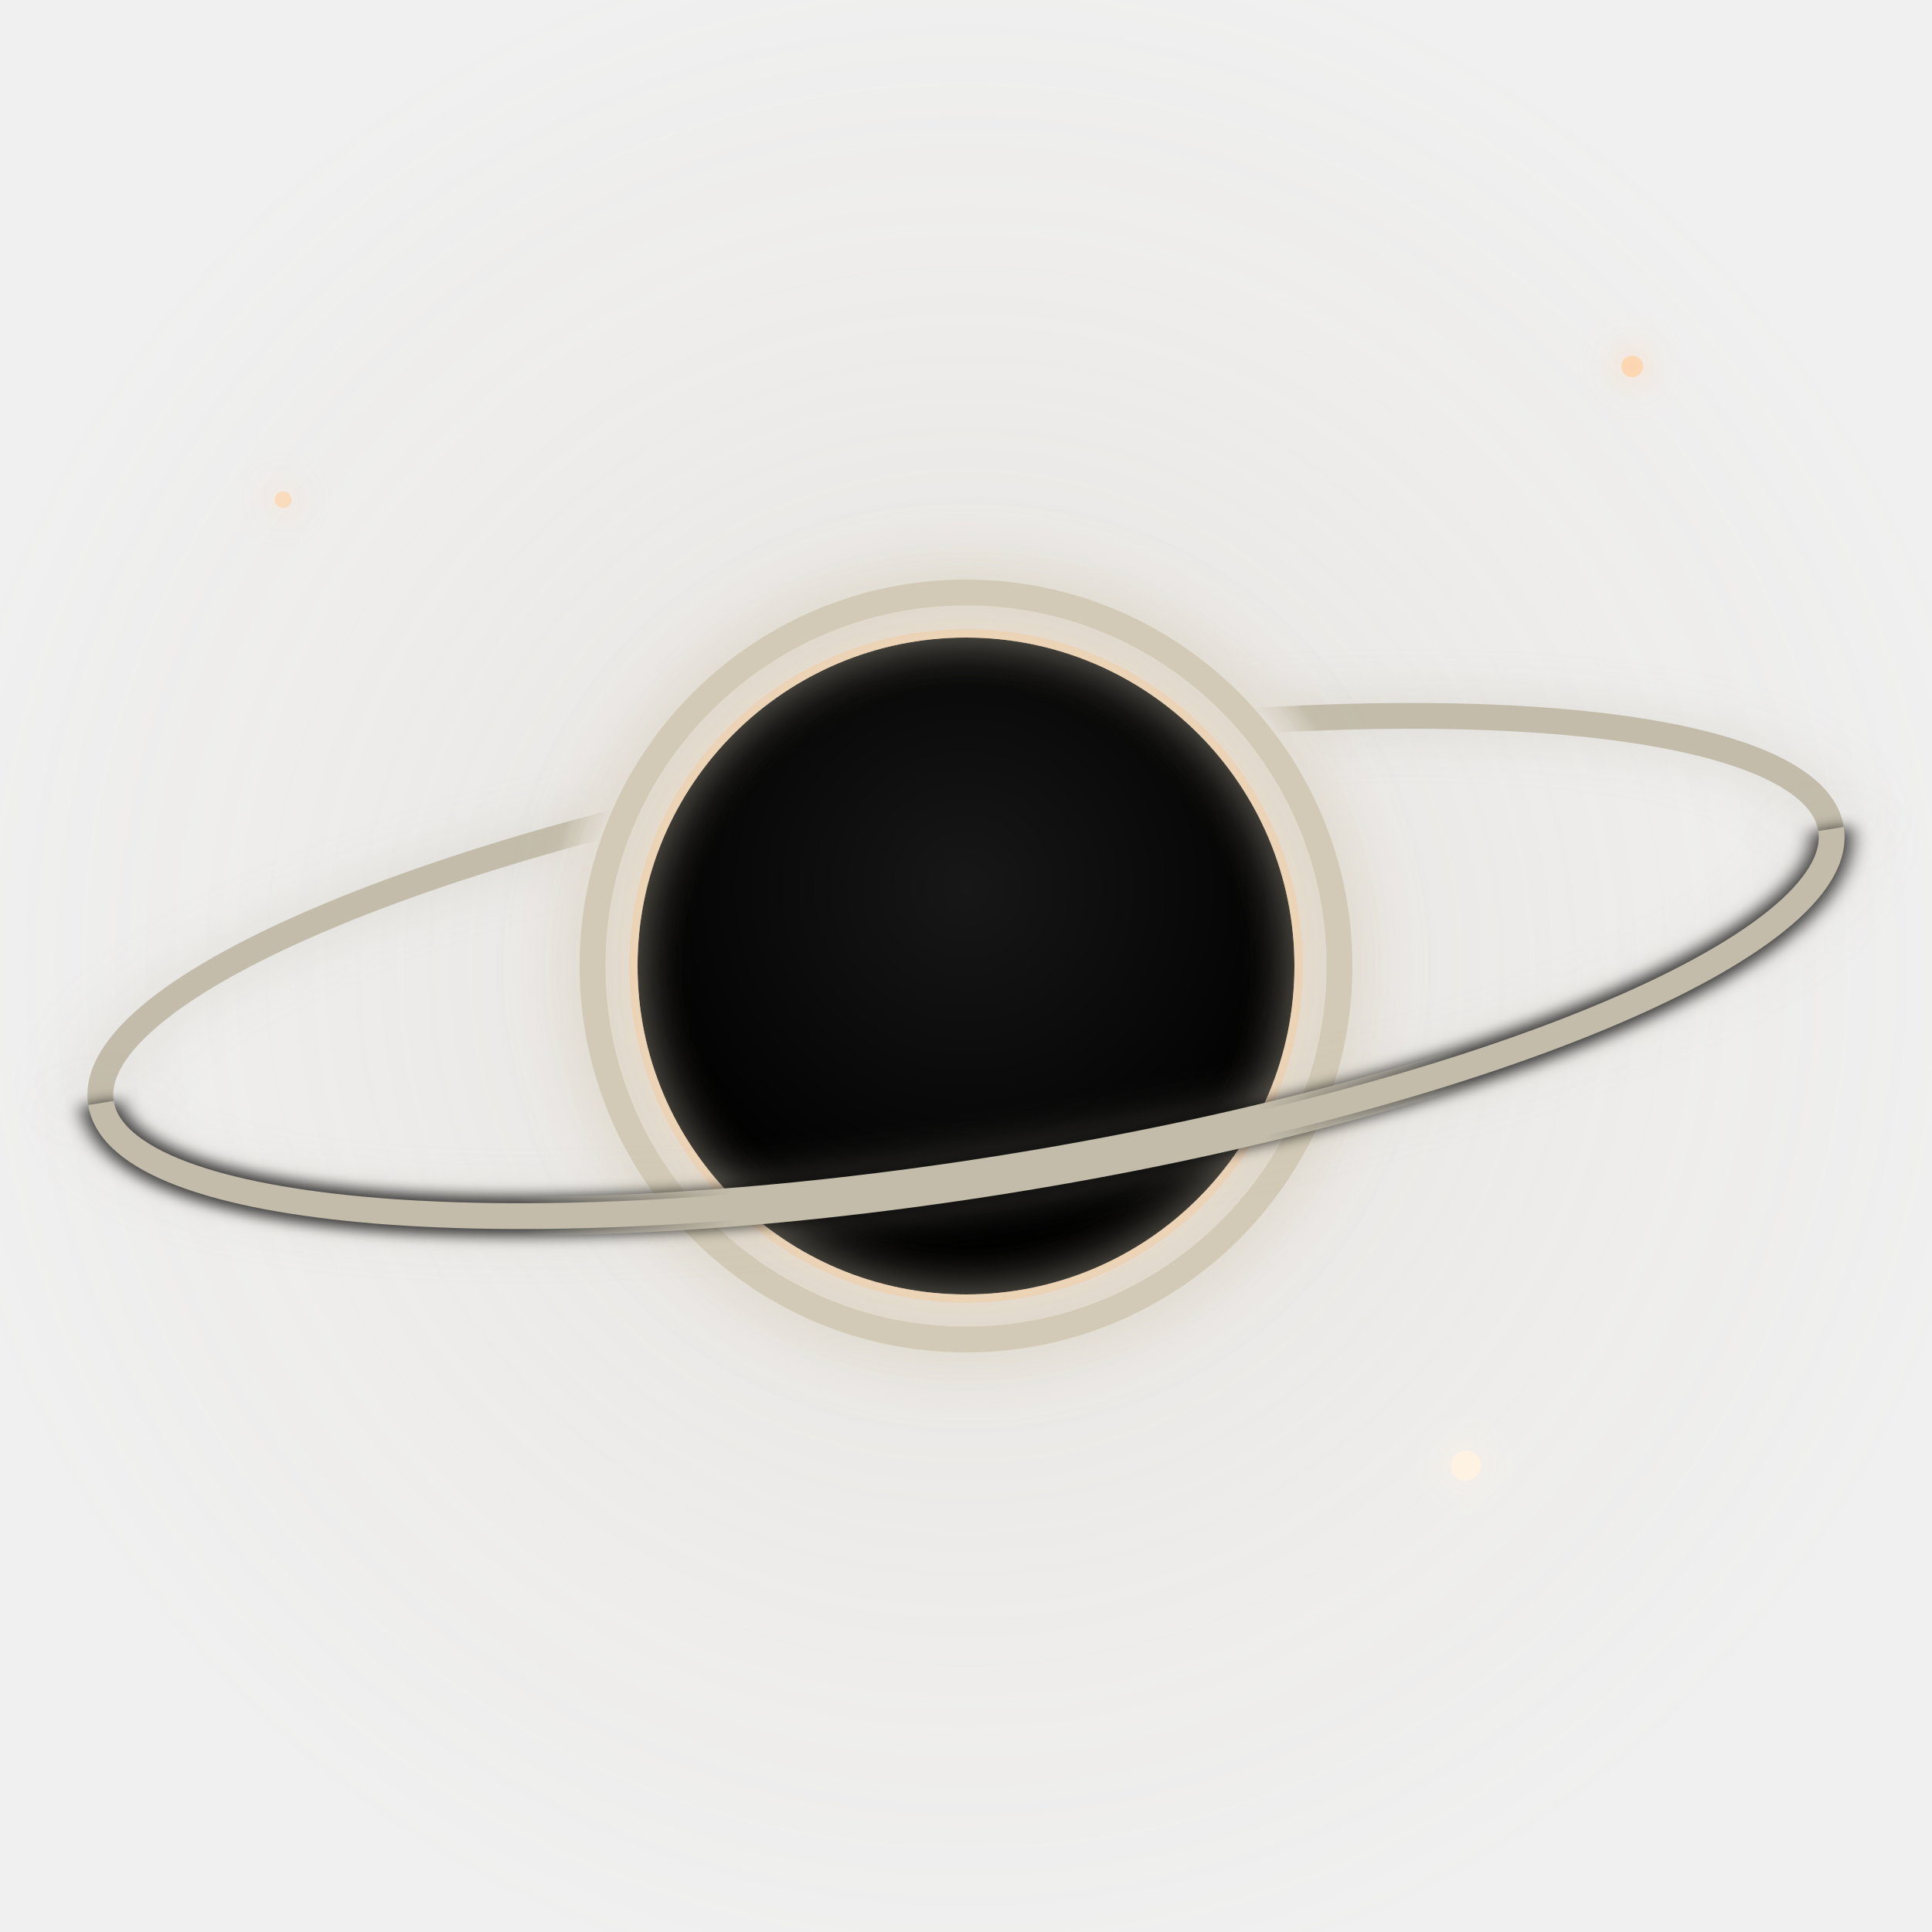
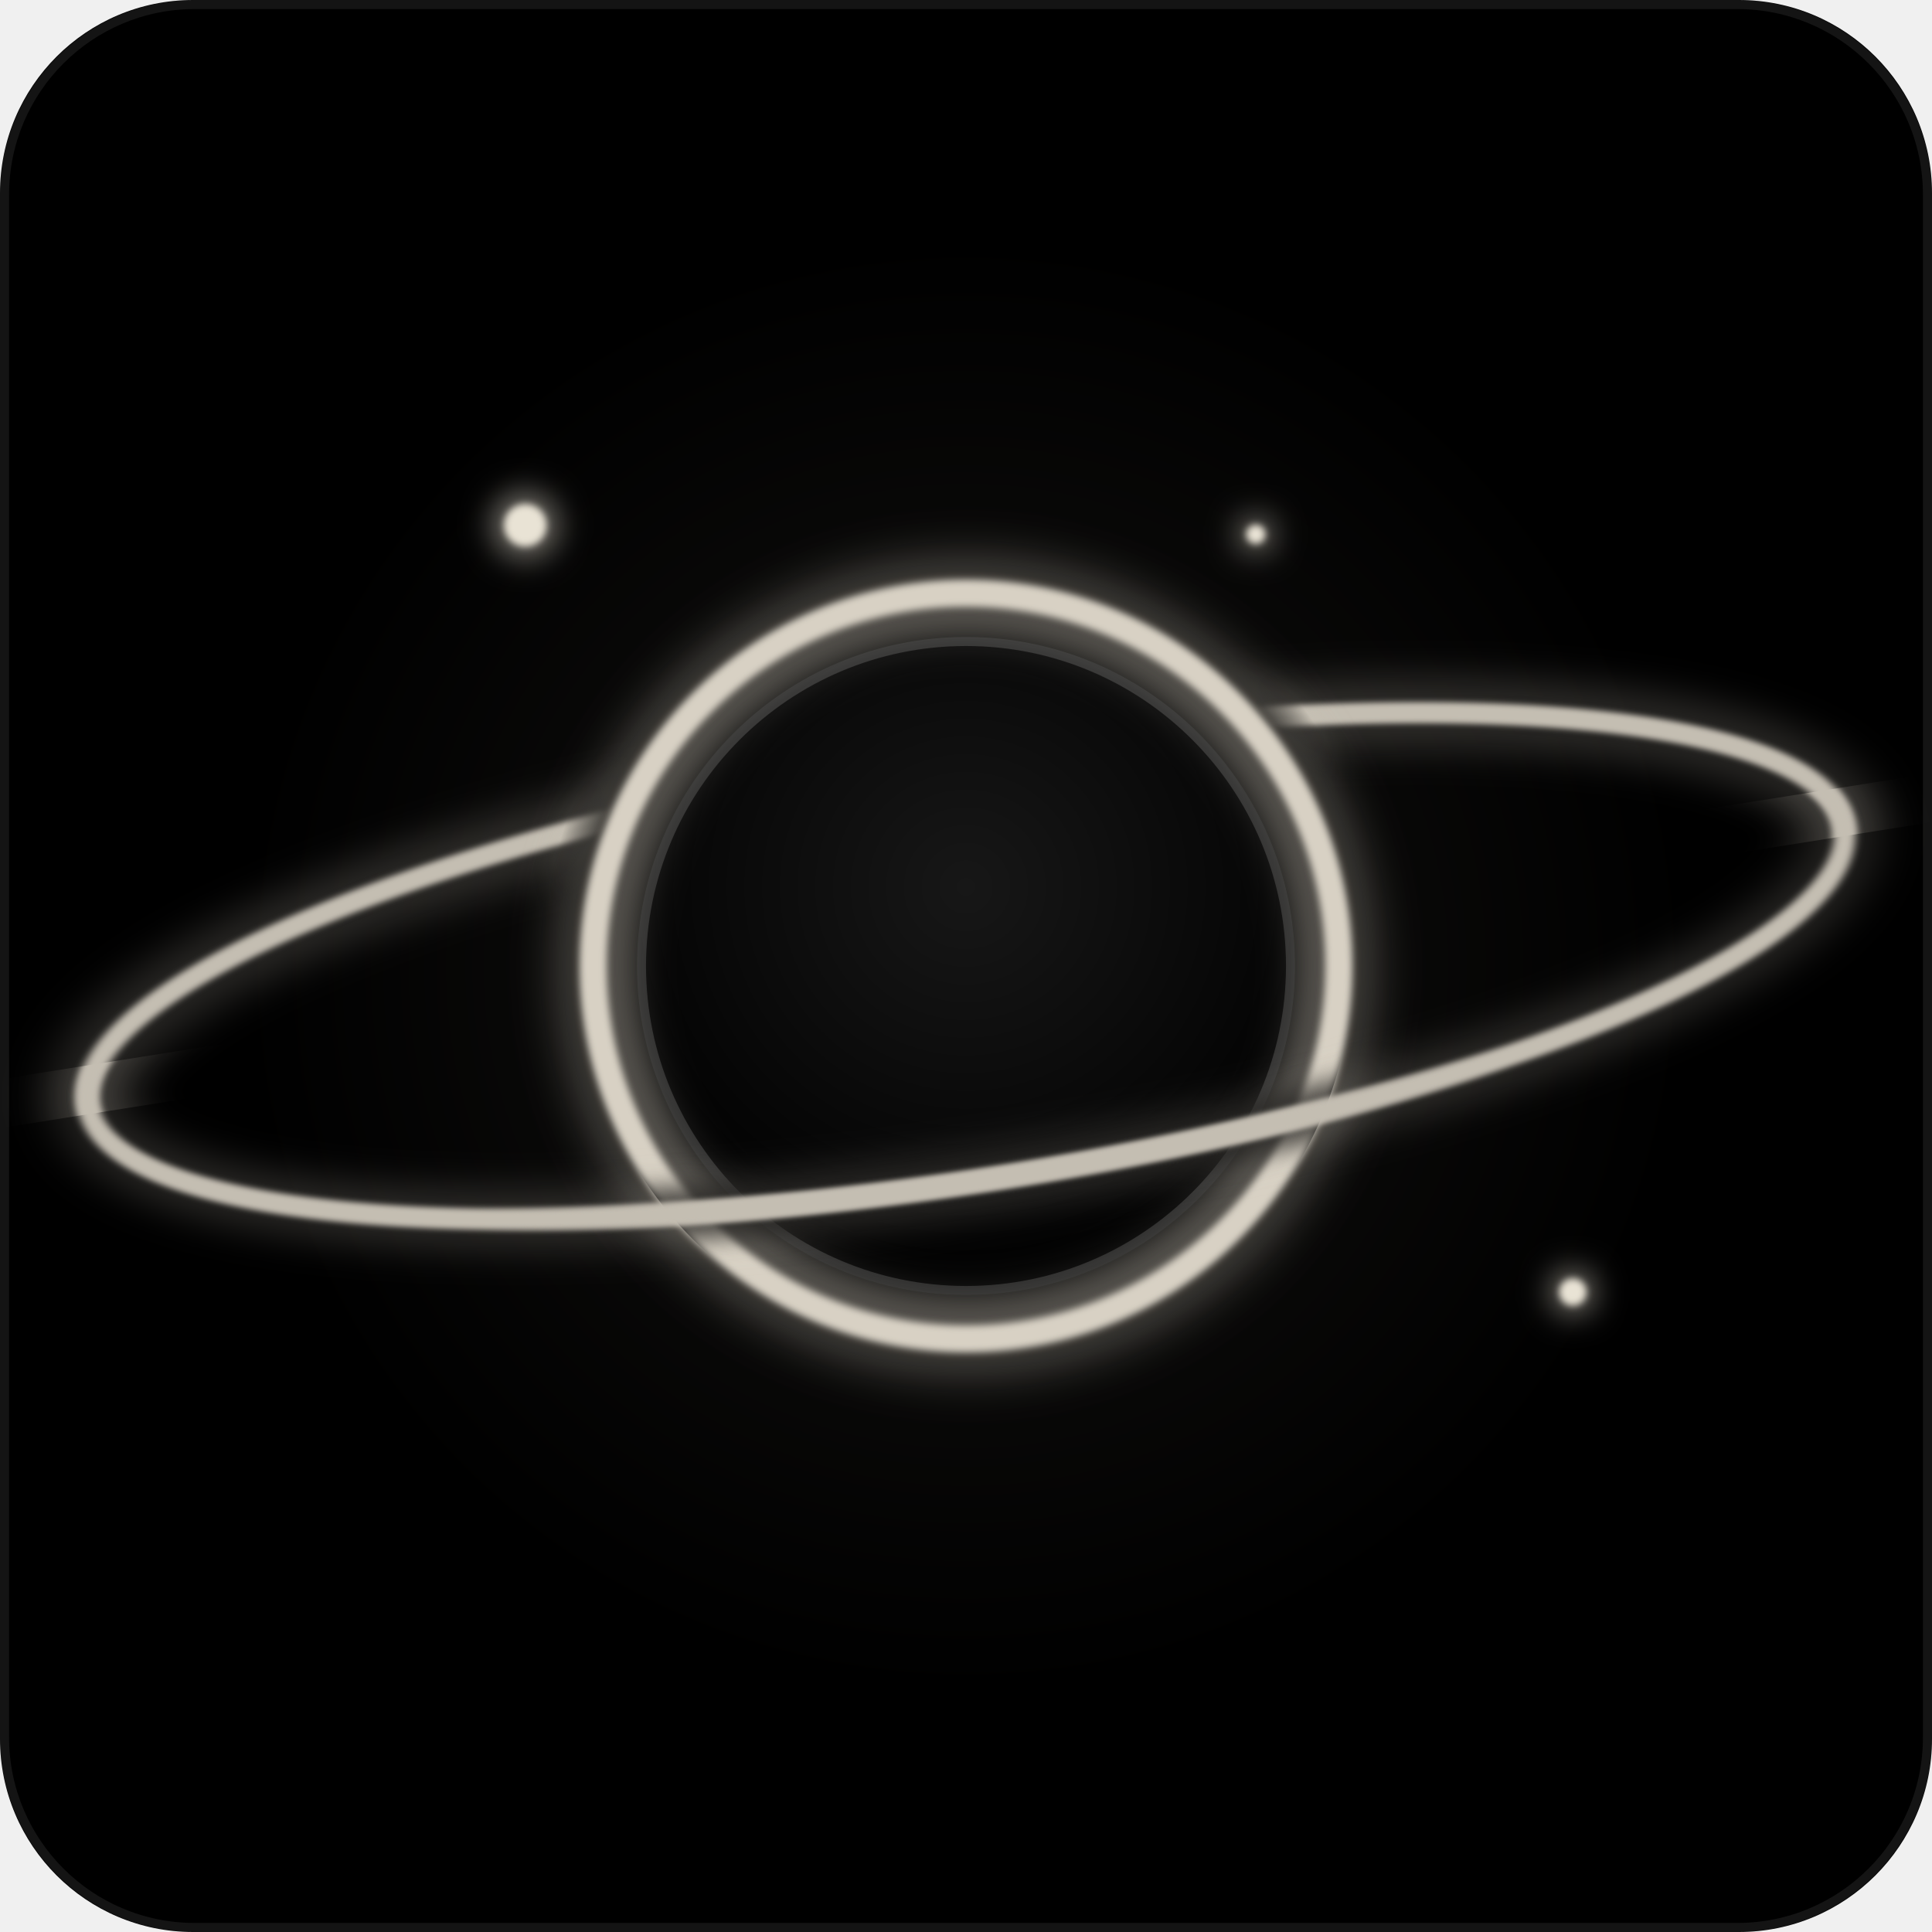
- <svg xmlns="http://www.w3.org/2000/svg" width="232" height="232" viewBox="0 0 232 232" role="img">
+ <svg xmlns="http://www.w3.org/2000/svg" viewBox="0 0 640 640" role="img" aria-labelledby="osp-st osp-sd">
  <defs>
-     <radialGradient id="ec-globe" gradientUnits="userSpaceOnUse" cx="116" cy="116" r="190.3">
-       <stop offset="0" stop-color="rgb(185,165,135)" stop-opacity="0.16" />
-       <stop offset="0.38" stop-color="rgb(185,165,135)" stop-opacity="0.058" />
-       <stop offset="0.66" stop-color="rgb(185,165,135)" stop-opacity="0" />
+     <clipPath id="s-tile">
+       <rect x="0" y="0" width="640" height="640" rx="64" />
+     </clipPath>
+     <radialGradient id="s-glow" cx="50%" cy="50%" r="50%">
+       <stop offset="0" stop-color="#aca496" stop-opacity=".14" />
+       <stop offset=".38" stop-color="#aca496" stop-opacity=".05" />
+       <stop offset=".66" stop-color="#aca496" stop-opacity="0" />
    </radialGradient>
-     <radialGradient id="ec-coreFill" gradientUnits="userSpaceOnUse" cx="116" cy="106.53" r="62.83">
+     <radialGradient id="s-body" cx="50%" cy="38%" r="62%">
      <stop offset="0" stop-color="#171717" />
-       <stop offset="0.7" stop-color="#000000" />
+       <stop offset="1" stop-color="#000000" />
    </radialGradient>
-     <radialGradient id="ec-farFade" gradientUnits="userSpaceOnUse" cx="116" cy="116" r="51.04" spreadMethod="pad">
-       <stop offset="0" stop-color="#000000" />
-       <stop offset="0.909" stop-color="#000000" />
-       <stop offset="1" stop-color="#ffffff" />
+     <radialGradient id="s-ringmask" cx="320" cy="320" r="320" gradientUnits="userSpaceOnUse">
+       <stop offset=".40" stop-color="#000" />
+       <stop offset=".44" stop-color="#fff" />
    </radialGradient>
-     <mask id="ec-farMask" maskUnits="userSpaceOnUse" x="0" y="0" width="232" height="232">
-       <rect width="232" height="232" fill="url(#ec-farFade)" />
+     <linearGradient id="s-bulgefade" x1="0" y1="0" x2="640" y2="0" gradientUnits="userSpaceOnUse">
+       <stop offset=".23" stop-color="#000" />
+       <stop offset=".35" stop-color="#fff" />
+       <stop offset=".65" stop-color="#fff" />
+       <stop offset=".77" stop-color="#000" />
+     </linearGradient>
+     <filter id="s-soft" x="-30%" y="-30%" width="160%" height="160%">
+       <feGaussianBlur stdDeviation="1.2" />
+     </filter>
+     <filter id="s-aura" x="-60%" y="-60%" width="220%" height="220%">
+       <feGaussianBlur stdDeviation="7" />
+     </filter>
+     <filter id="s-fade" x="-30%" y="-30%" width="160%" height="160%">
+       <feGaussianBlur stdDeviation="4.5" />
+     </filter>
+     <filter id="s-dustglow" x="-300%" y="-300%" width="700%" height="700%">
+       <feGaussianBlur stdDeviation="5" />
+     </filter>
+     <clipPath id="s-far">
+       <rect x="-80" y="-80" width="800" height="403" />
+     </clipPath>
+     <clipPath id="s-near">
+       <rect x="-80" y="307" width="800" height="413" />
+     </clipPath>
+     <clipPath id="s-disc">
+       <circle cx="320" cy="320" r="128" />
+     </clipPath>
+     <mask id="s-outside" maskUnits="userSpaceOnUse" x="0" y="0" width="640" height="640">
+       <rect x="0" y="0" width="640" height="640" fill="url(#s-ringmask)" />
    </mask>
-     <linearGradient id="ec-taper" gradientUnits="userSpaceOnUse" x1="9.28" y1="0" x2="222.72" y2="0">
-       <stop offset="0.23" stop-color="#000000" />
-       <stop offset="0.35" stop-color="#ffffff" />
-       <stop offset="0.65" stop-color="#ffffff" />
-       <stop offset="0.77" stop-color="#000000" />
-     </linearGradient>
-     <mask id="ec-taperMask" maskUnits="userSpaceOnUse" x="0" y="0" width="232" height="232">
-       <rect width="232" height="232" fill="url(#ec-taper)" />
+     <mask id="s-bulge" maskUnits="userSpaceOnUse" x="0" y="0" width="640" height="640">
+       <rect x="0" y="0" width="640" height="640" fill="url(#s-bulgefade)" />
    </mask>
-     <filter id="ec-blurOrbit" filterUnits="userSpaceOnUse" x="-20" y="-20" width="272" height="272">
-       <feGaussianBlur stdDeviation="3.5" />
-     </filter>
-     <filter id="ec-blurHalo" filterUnits="userSpaceOnUse" x="-20" y="-20" width="272" height="272">
-       <feGaussianBlur stdDeviation="4" />
-     </filter>
-     <filter id="ec-blurHaloIn" filterUnits="userSpaceOnUse" x="-20" y="-20" width="272" height="272">
-       <feGaussianBlur stdDeviation="3" />
-     </filter>
-     <filter id="ec-blurEmber" filterUnits="userSpaceOnUse" x="-20" y="-20" width="272" height="272">
-       <feGaussianBlur stdDeviation="6" />
-     </filter>
-     <filter id="ec-blurCut" filterUnits="userSpaceOnUse" x="-20" y="-20" width="272" height="272">
-       <feGaussianBlur stdDeviation="1" />
-     </filter>
-     <filter id="ec-blurStar" filterUnits="userSpaceOnUse" x="-20" y="-20" width="272" height="272">
-       <feGaussianBlur stdDeviation="1.8" />
-     </filter>
  </defs>
-   <circle cx="116" cy="116" r="134.56" fill="url(#ec-globe)" />
-   <g mask="url(#ec-farMask)">
-     <g transform="rotate(-9 116 116)">
-       <path d="M 10.83 116 A 105.17 25.44 0 0 1 221.17 116" fill="none" stroke="rgb(195,188,171)" stroke-opacity="0.48" stroke-width="3.1" filter="url(#ec-blurOrbit)" />
-       <path d="M 10.83 116 A 105.17 25.44 0 0 1 221.17 116" fill="none" stroke="#c3bcab" stroke-width="3.1" />
+   <g clip-path="url(#s-tile)">
+     <rect x="0" y="0" width="640" height="640" fill="#000000" />
+     <circle cx="320" cy="320" r="371" fill="url(#s-glow)" />
+     <g mask="url(#s-outside)">
+       <g transform="rotate(-9 320 320)" clip-path="url(#s-far)">
+         <ellipse cx="320" cy="320" rx="294.5" ry="71" fill="none" stroke="#c4beb2" stroke-width="24" opacity=".2" filter="url(#s-aura)" />
+         <ellipse cx="320" cy="320" rx="294.5" ry="71" fill="none" stroke="#c4beb2" stroke-width="7" filter="url(#s-soft)" />
+       </g>
    </g>
-   </g>
-   <circle cx="116" cy="116" r="40.44" fill="rgb(255,198,148)" fill-opacity="0.30" filter="url(#ec-blurEmber)" />
-   <circle cx="116" cy="116" r="39.44" fill="url(#ec-coreFill)" />
-   <circle cx="116" cy="116" r="39.94" fill="none" stroke="rgb(255,208,158)" stroke-opacity="0.6" stroke-width="1" />
-   <circle cx="116" cy="116" r="44.85" fill="none" stroke="#d2cab6" stroke-width="3.1" filter="url(#ec-blurHalo)" />
-   <circle cx="116" cy="116" r="41.5" fill="none" stroke="#d2cab6" stroke-opacity="0.55" stroke-width="3" filter="url(#ec-blurHaloIn)" />
-   <circle cx="116" cy="116" r="44.85" fill="none" stroke="#d2cab6" stroke-width="3.1" />
-   <g transform="rotate(-9 116 116)">
-     <path d="M 10.83 116 A 105.17 25.44 0 0 0 221.17 116" fill="none" stroke="rgb(195,188,171)" stroke-opacity="0.48" stroke-width="3.1" filter="url(#ec-blurOrbit)" />
-     <path d="M 10.83 116 A 105.17 25.44 0 0 0 221.17 116" fill="none" stroke="#000000" stroke-opacity="0.75" stroke-width="4.8" filter="url(#ec-blurCut)" />
-     <path d="M 10.83 116 A 105.17 25.44 0 0 0 221.17 116" fill="none" stroke="#c3bcab" stroke-width="3.1" />
-     <path d="M 10.83 116 A 105.17 25.44 0 0 0 221.17 116" fill="none" stroke="#c3bcab" stroke-width="4.65" mask="url(#ec-taperMask)" />
-   </g>
-   <g>
-     <circle cx="34" cy="60" r="2.2" fill="rgb(255,210,166)" fill-opacity="0.22" filter="url(#ec-blurStar)" />
-     <circle cx="34" cy="60" r="1" fill="#ffd2a6" fill-opacity="0.65" />
-     <circle cx="196" cy="44" r="2.9" fill="rgb(255,210,166)" fill-opacity="0.26" filter="url(#ec-blurStar)" />
-     <circle cx="196" cy="44" r="1.3" fill="#ffd2a6" fill-opacity="0.8" />
-     <circle cx="176" cy="176" r="3.9" fill="rgb(255,243,227)" fill-opacity="0.3" filter="url(#ec-blurStar)" />
-     <circle cx="176" cy="176" r="1.8" fill="#fff3e3" fill-opacity="0.92" />
+     <g class="s-starfield" fill="#e9e3d5">
+       <g filter="url(#s-dustglow)" opacity=".5">
+         <circle cx="174" cy="174" r="11" />
+         <circle cx="521" cy="428" r="7.5" />
+         <circle cx="416" cy="177" r="6" />
+       </g>
+       <g filter="url(#s-soft)">
+         <circle cx="174" cy="174" r="7" />
+         <circle cx="521" cy="428" r="4.5" />
+         <circle cx="416" cy="177" r="3.2" />
+       </g>
+     </g>
+     <circle cx="320" cy="320" r="128" fill="#000000" />
+     <circle cx="320" cy="320" r="116" fill="none" stroke="#d8d1c4" stroke-width="13" opacity=".3" filter="url(#s-aura)" clip-path="url(#s-disc)" />
+     <circle cx="320" cy="320" r="109" fill="url(#s-body)" />
+     <circle cx="320" cy="320" r="107.5" fill="none" stroke="#ffffff" stroke-opacity=".15" stroke-width="3" />
+     <circle cx="320" cy="320" r="123.5" fill="none" stroke="#d8d1c4" stroke-width="26" opacity=".26" filter="url(#s-aura)" />
+     <circle cx="320" cy="320" r="123.5" fill="none" stroke="#d8d1c4" stroke-width="9" filter="url(#s-soft)" />
+     <g clip-path="url(#s-disc)">
+       <g transform="rotate(-9 320 320)" clip-path="url(#s-near)">
+         <ellipse cx="320" cy="320" rx="294.5" ry="71" fill="none" stroke="#000000" stroke-width="17" opacity=".78" filter="url(#s-fade)" />
+       </g>
+     </g>
+     <g transform="rotate(-9 320 320)" clip-path="url(#s-near)">
+       <ellipse cx="320" cy="320" rx="294.5" ry="71" fill="none" stroke="#c4beb2" stroke-width="20" opacity=".2" filter="url(#s-aura)" />
+       <ellipse cx="320" cy="320" rx="294.5" ry="71" fill="none" stroke="#c4beb2" stroke-width="7" filter="url(#s-soft)" />
+       <ellipse cx="320" cy="320" rx="294.5" ry="71" fill="none" stroke="#c4beb2" stroke-width="7.5" filter="url(#s-soft)" mask="url(#s-bulge)" />
+     </g>
+     <rect x="1.5" y="1.5" width="637" height="637" rx="63" fill="none" stroke="#ffffff" stroke-opacity=".08" stroke-width="3" />
  </g>
</svg>
